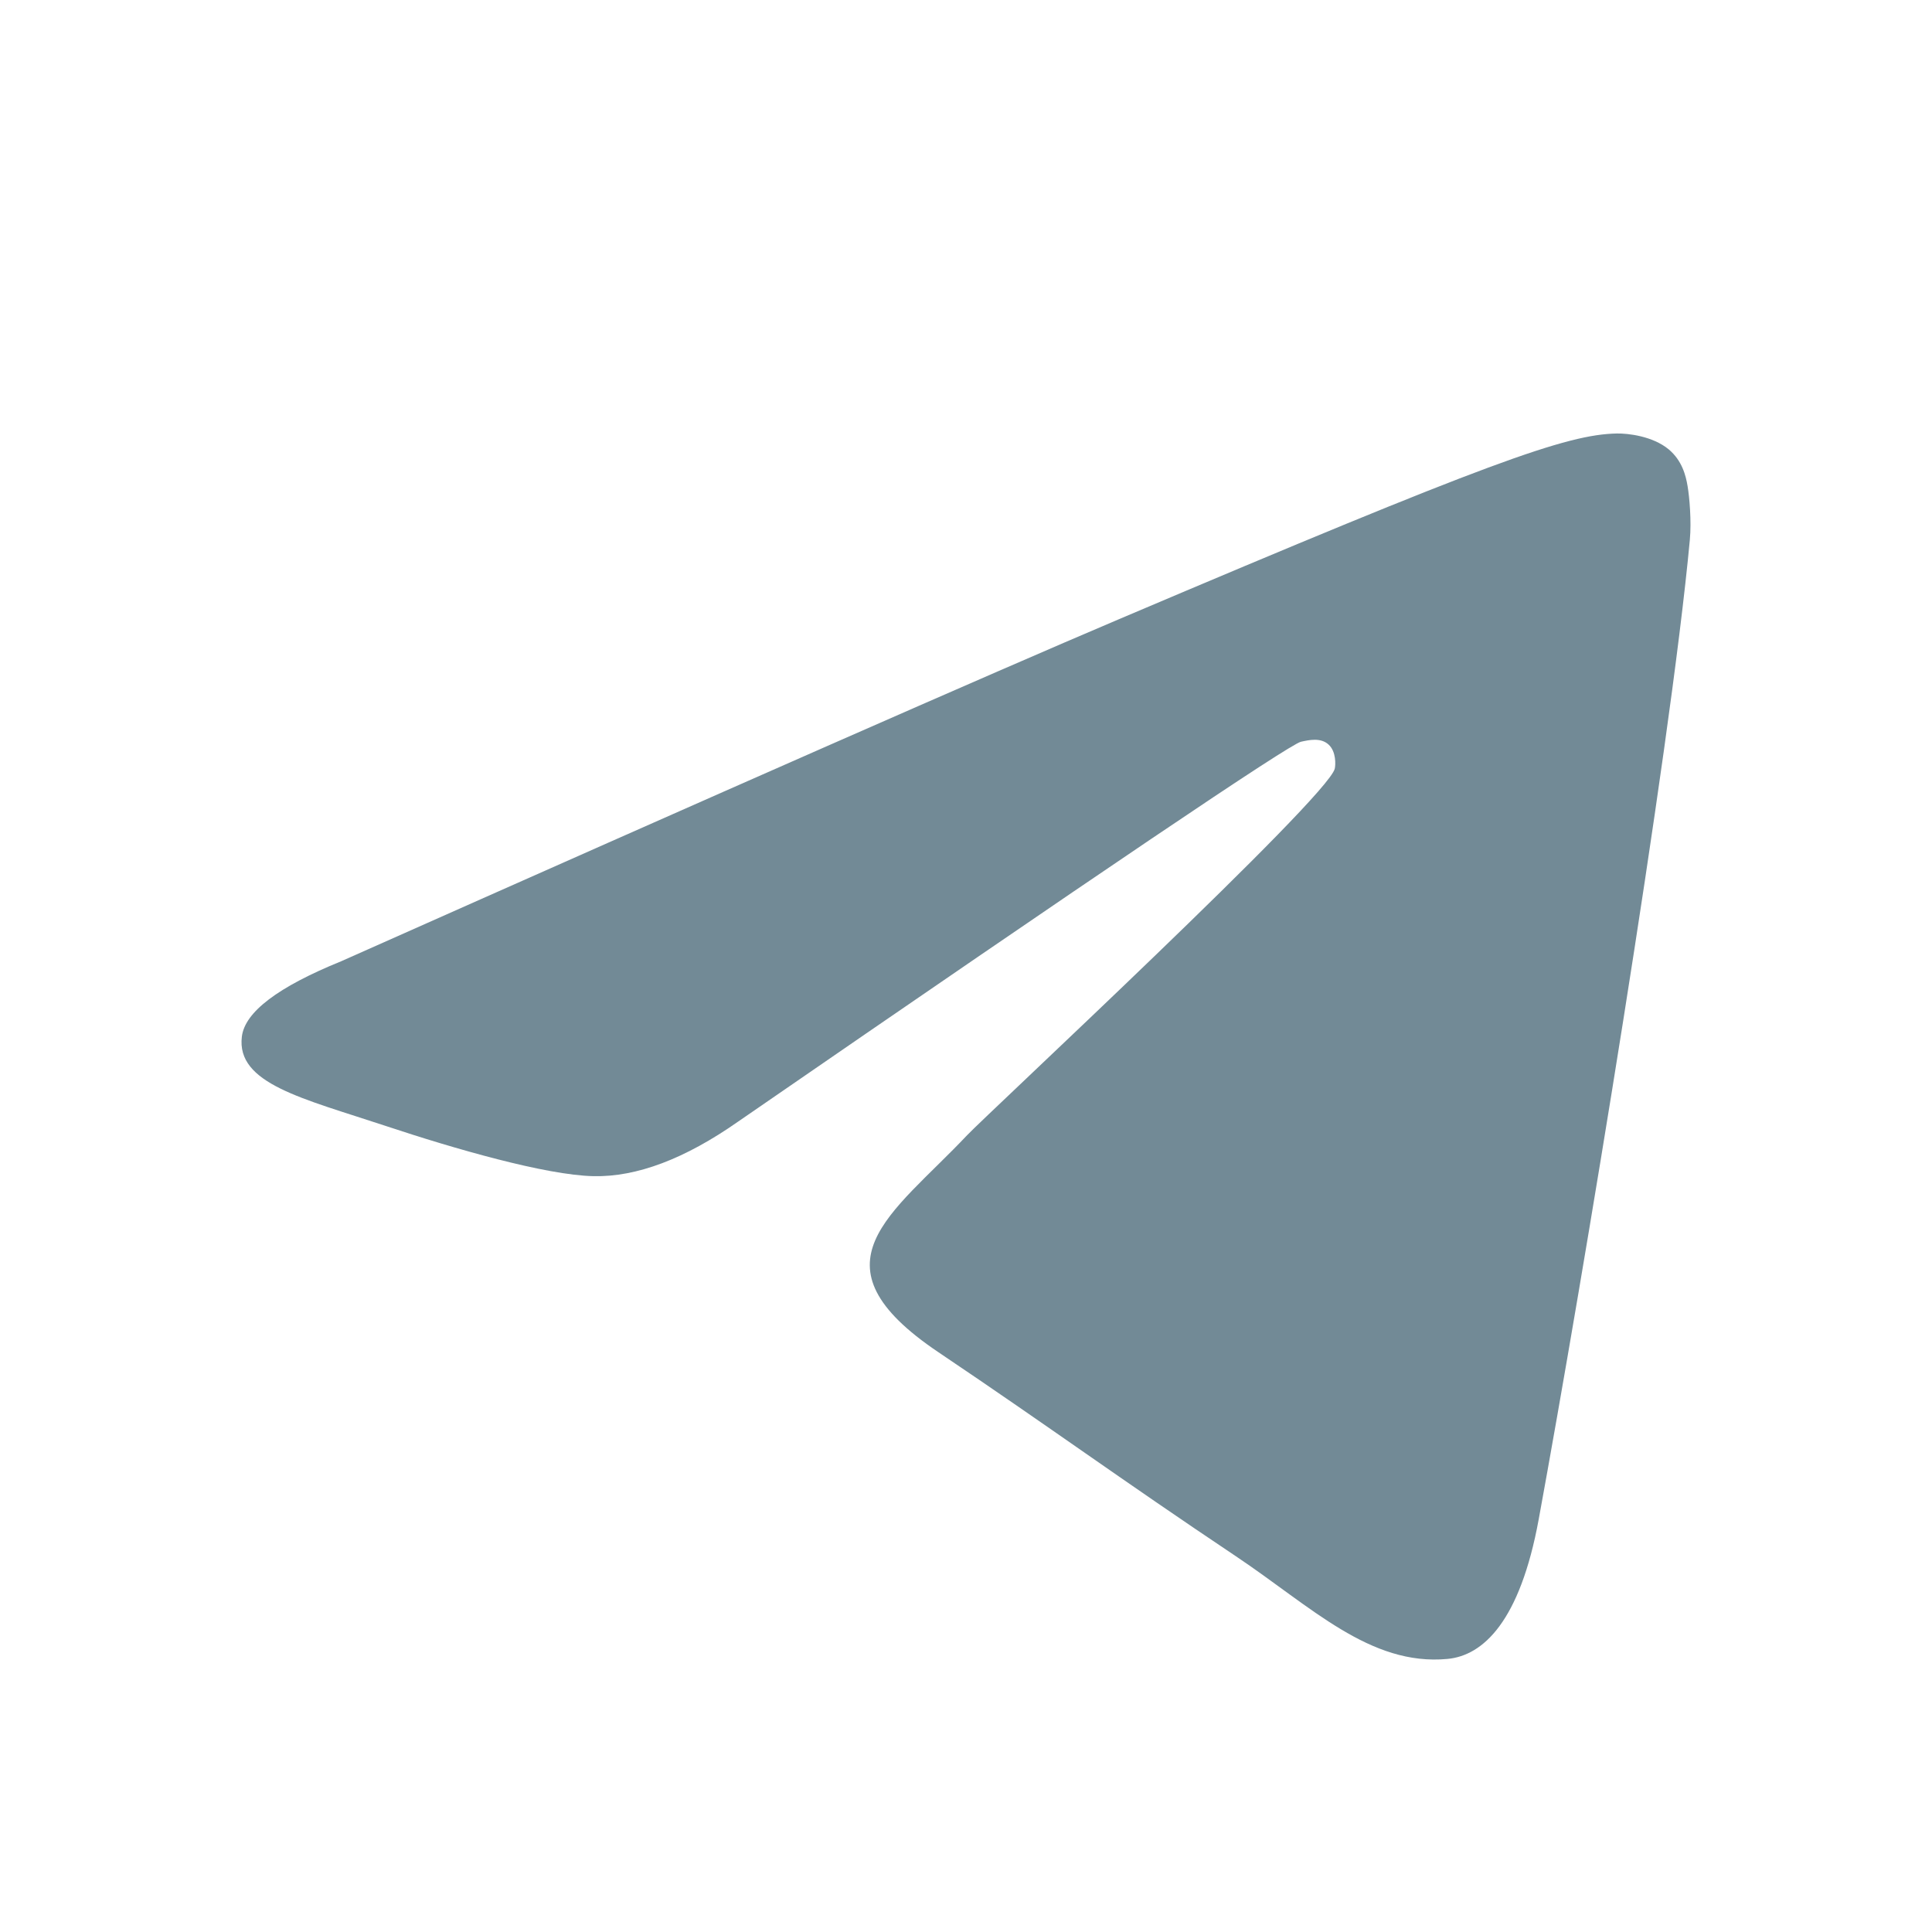
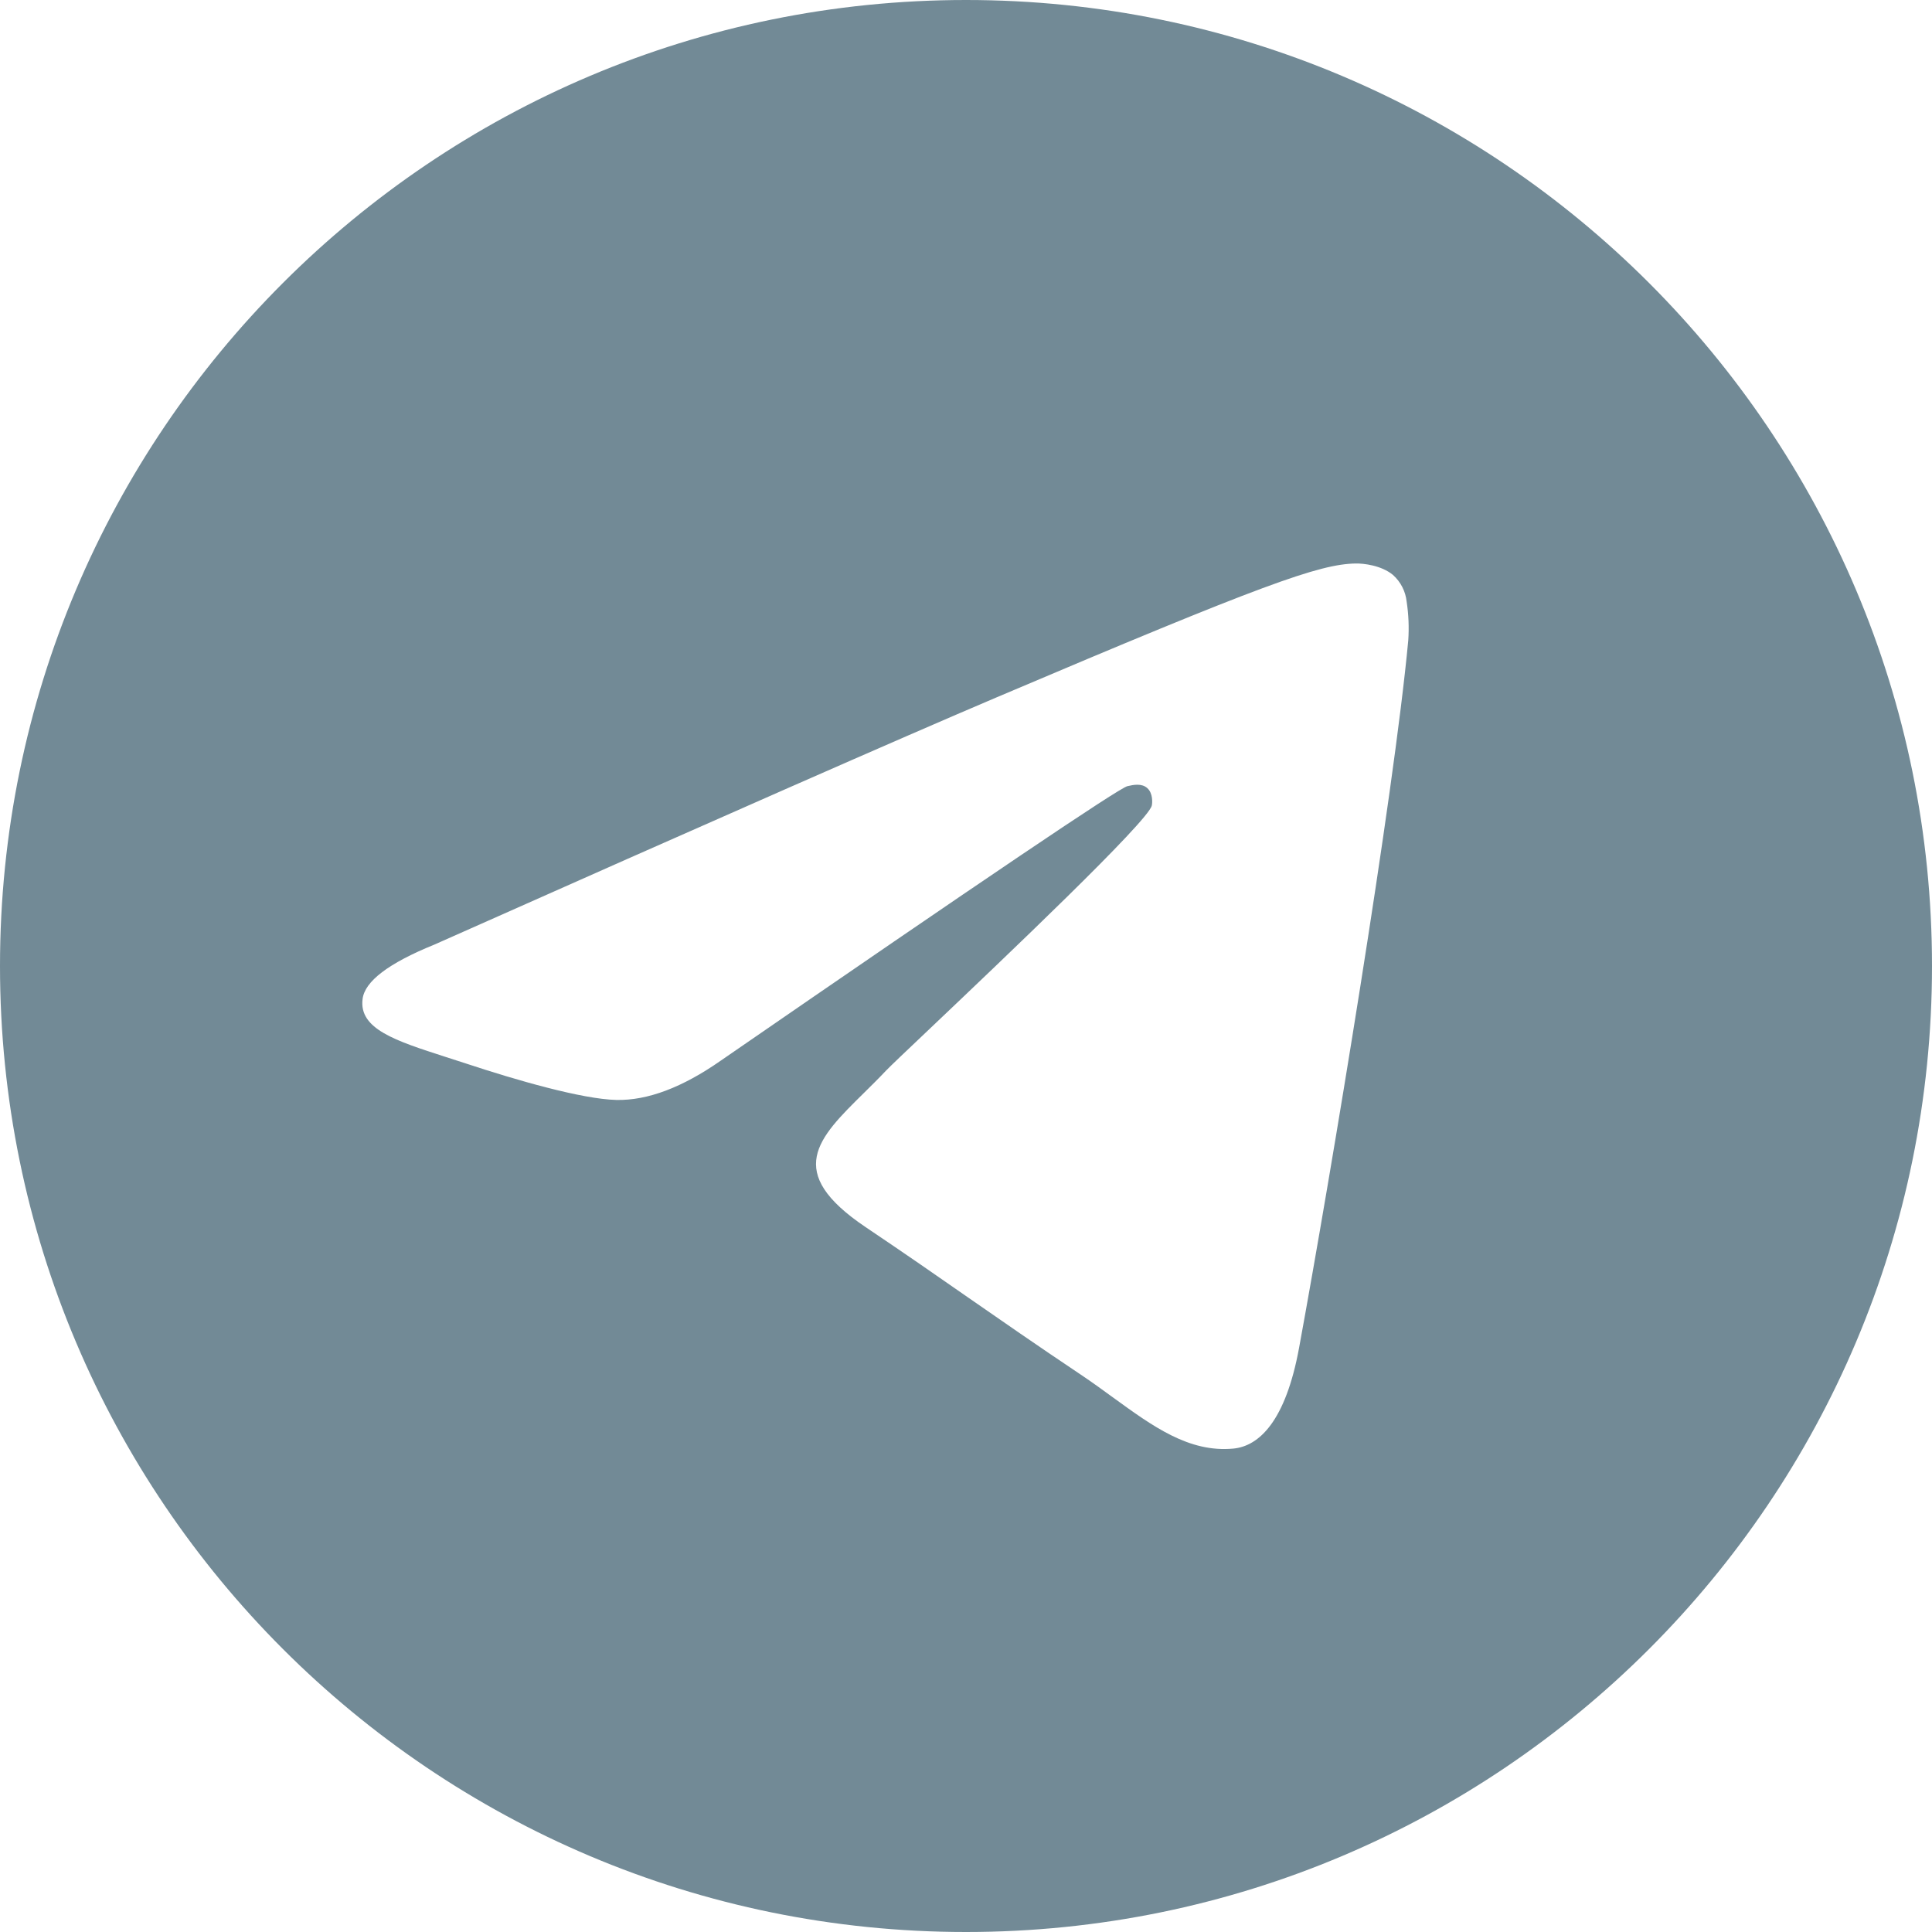
- <svg xmlns="http://www.w3.org/2000/svg" width="32" height="32" viewBox="0 0 32 32" fill="none">
-   <path d="M5.65 15.922C12.092 13.056 16.388 11.167 18.538 10.254C24.675 7.648 25.95 7.195 26.782 7.18C26.964 7.177 27.373 7.223 27.638 7.442C27.861 7.628 27.923 7.878 27.952 8.053C27.982 8.229 28.018 8.629 27.989 8.942C27.657 12.509 26.218 21.168 25.486 25.164C25.176 26.855 24.566 27.422 23.975 27.477C22.692 27.598 21.717 26.611 20.474 25.779C18.529 24.478 17.43 23.667 15.543 22.397C13.361 20.929 14.775 20.122 16.018 18.803C16.344 18.458 21.998 13.207 22.108 12.731C22.122 12.671 22.134 12.449 22.005 12.332C21.876 12.214 21.685 12.255 21.547 12.286C21.352 12.332 18.245 14.428 12.226 18.577C11.344 19.195 10.545 19.497 9.829 19.481C9.04 19.464 7.522 19.026 6.394 18.651C5.01 18.192 3.91 17.949 4.006 17.169C4.056 16.762 4.604 16.347 5.65 15.922Z" fill="#728A96" />
+ <svg xmlns="http://www.w3.org/2000/svg" width="24" height="24" viewBox="0 0 24 24" fill="none">
+   <path fill-rule="evenodd" clip-rule="evenodd" d="M12 0C5.373 0 0 5.373 0 12s5.373 12 12 12 12-5.373 12-12S18.627 0 12 0zm.375 8.665c-1.165.495-3.492 1.518-6.981 3.07-.567.23-.864.456-.89.676-.047.372.41.518 1.03.718l.263.085c.61.202 1.433.44 1.86.45.388.008.82-.155 1.299-.49 3.26-2.248 4.943-3.383 5.049-3.408.074-.017.178-.039.248.025.07.063.063.183.055.216-.045.196-1.835 1.896-2.762 2.776-.29.274-.494.469-.536.513-.094.1-.19.194-.281.284-.568.56-.994.978.023 1.663.489.329.88.6 1.27.872.427.296.852.592 1.402.96.14.094.274.191.404.286.496.36.942.685 1.492.634.32-.03.65-.338.818-1.254.397-2.164 1.176-6.854 1.356-8.787a2.202 2.202 0 0 0-.02-.48.519.519 0 0 0-.17-.332c-.144-.119-.365-.144-.464-.142-.45.008-1.141.253-4.465 1.665z" fill="#728A96" />
</svg>
